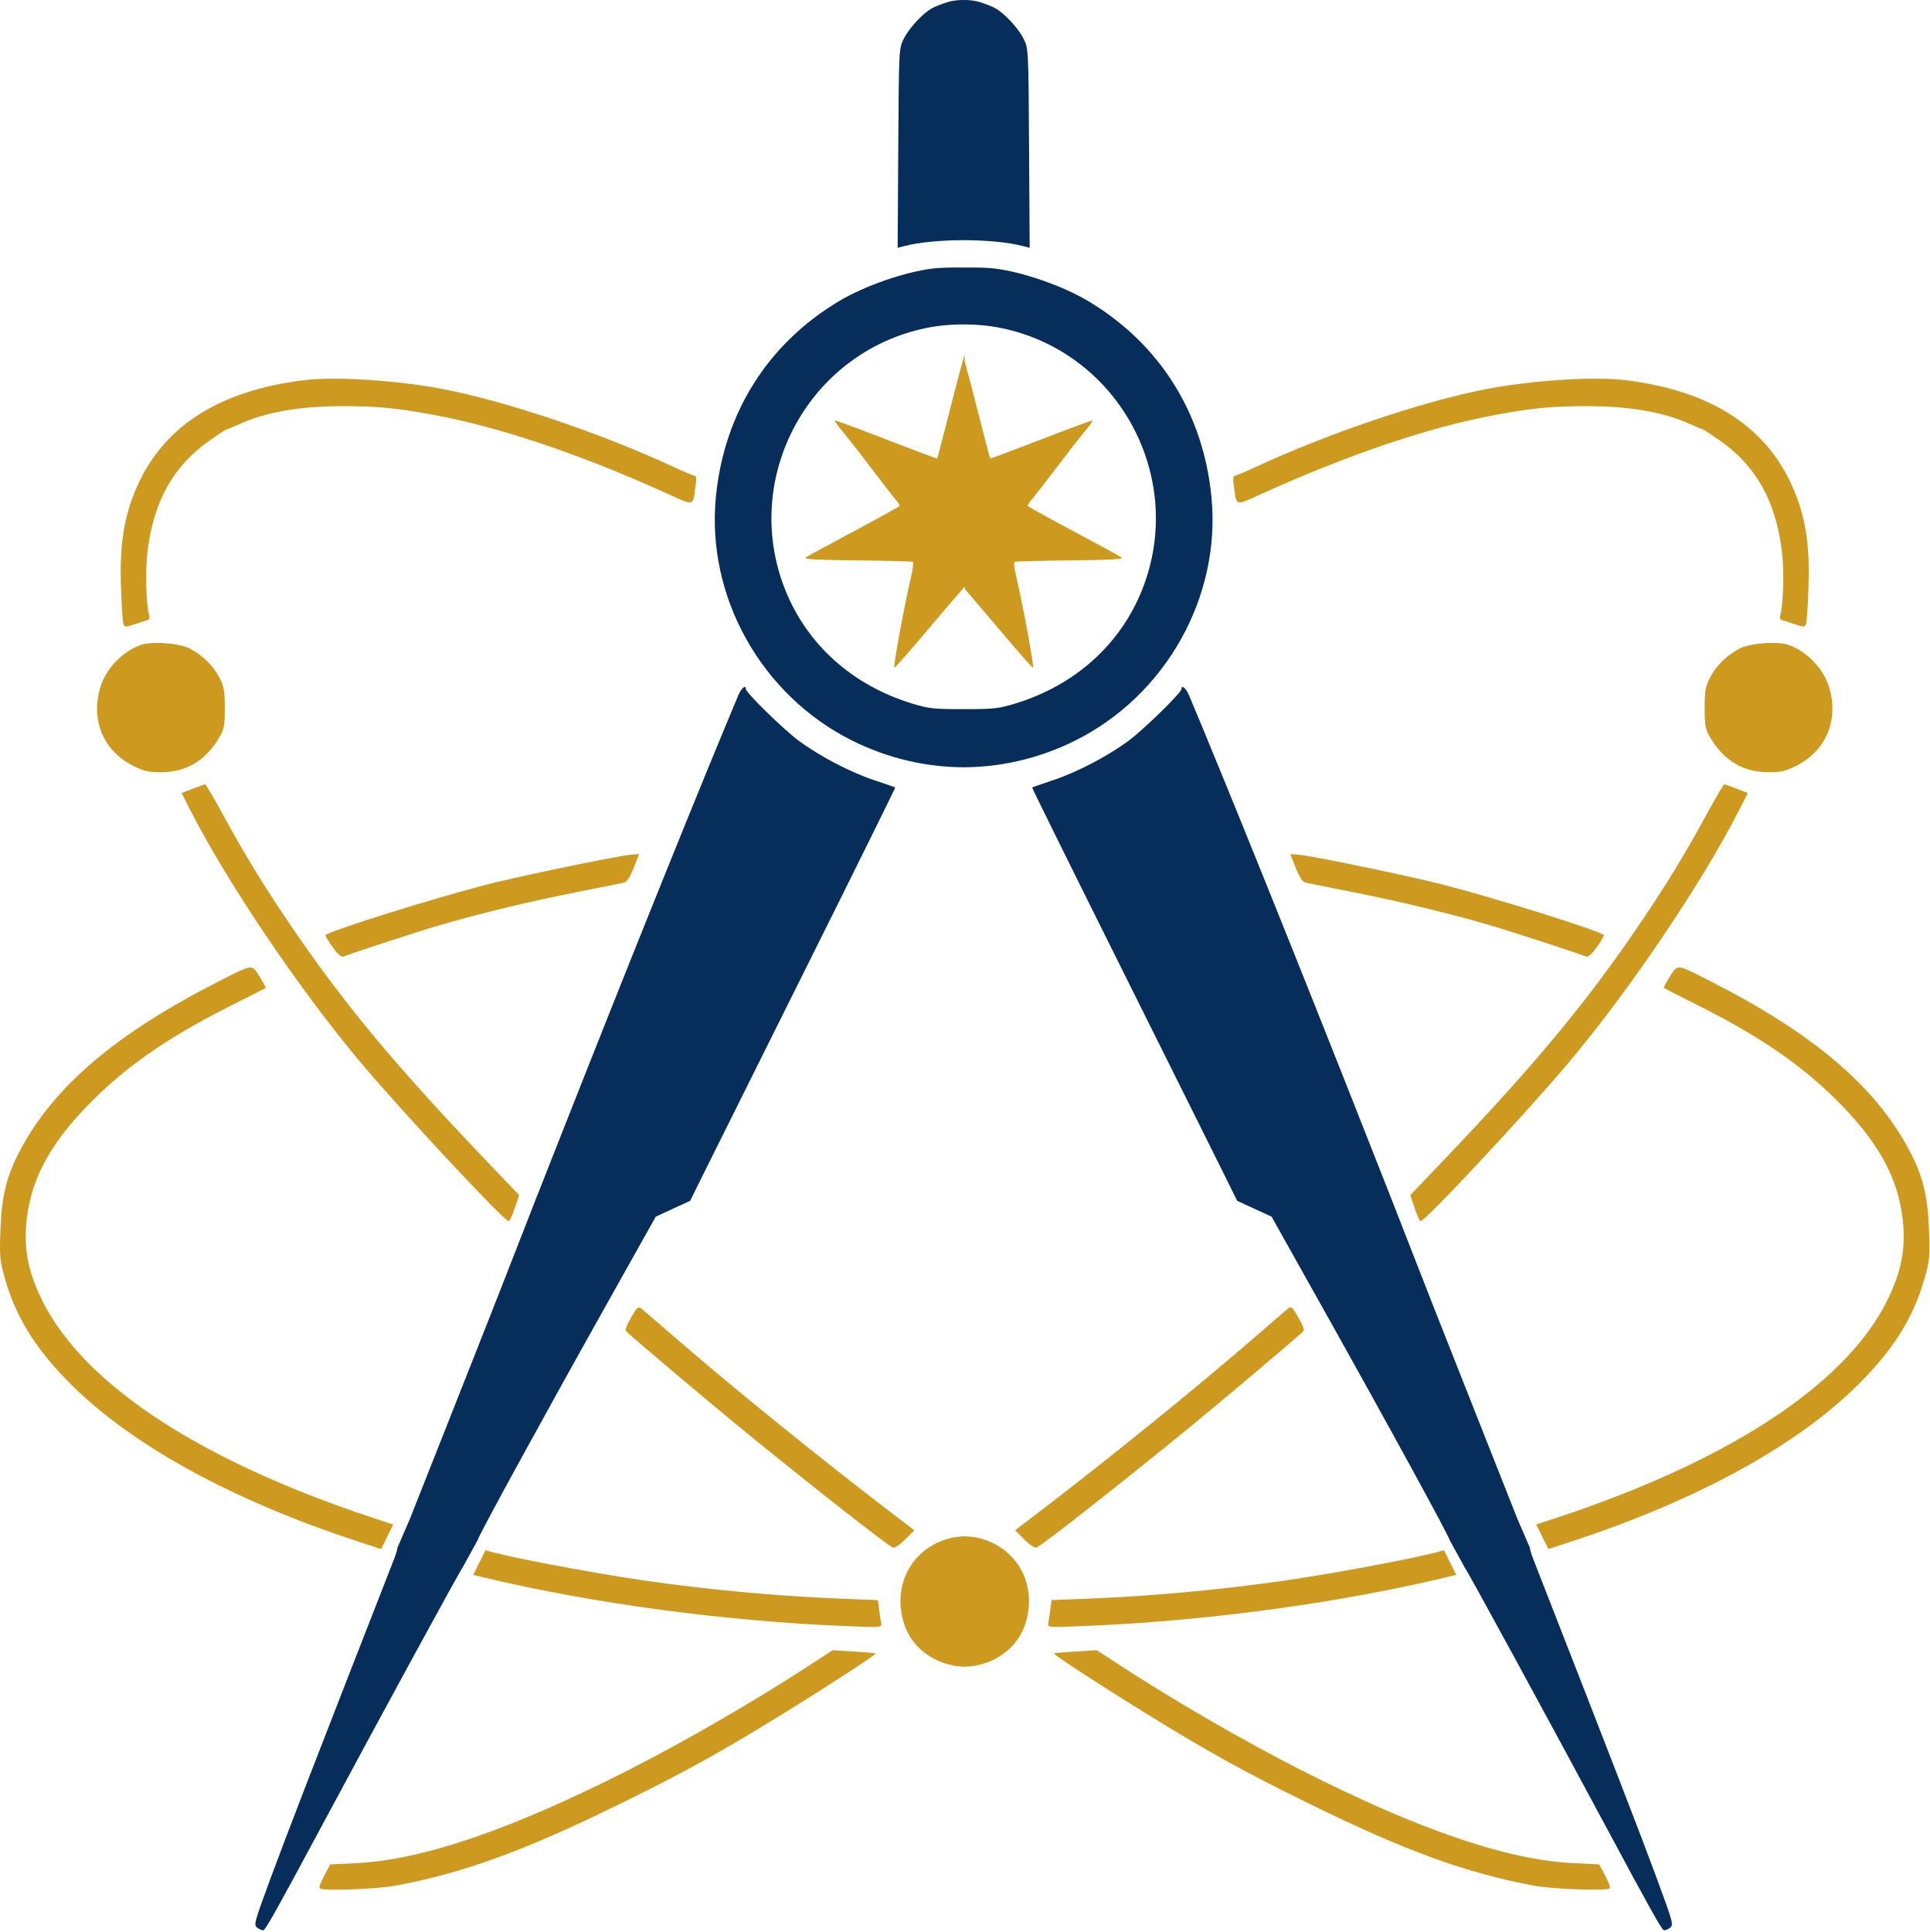
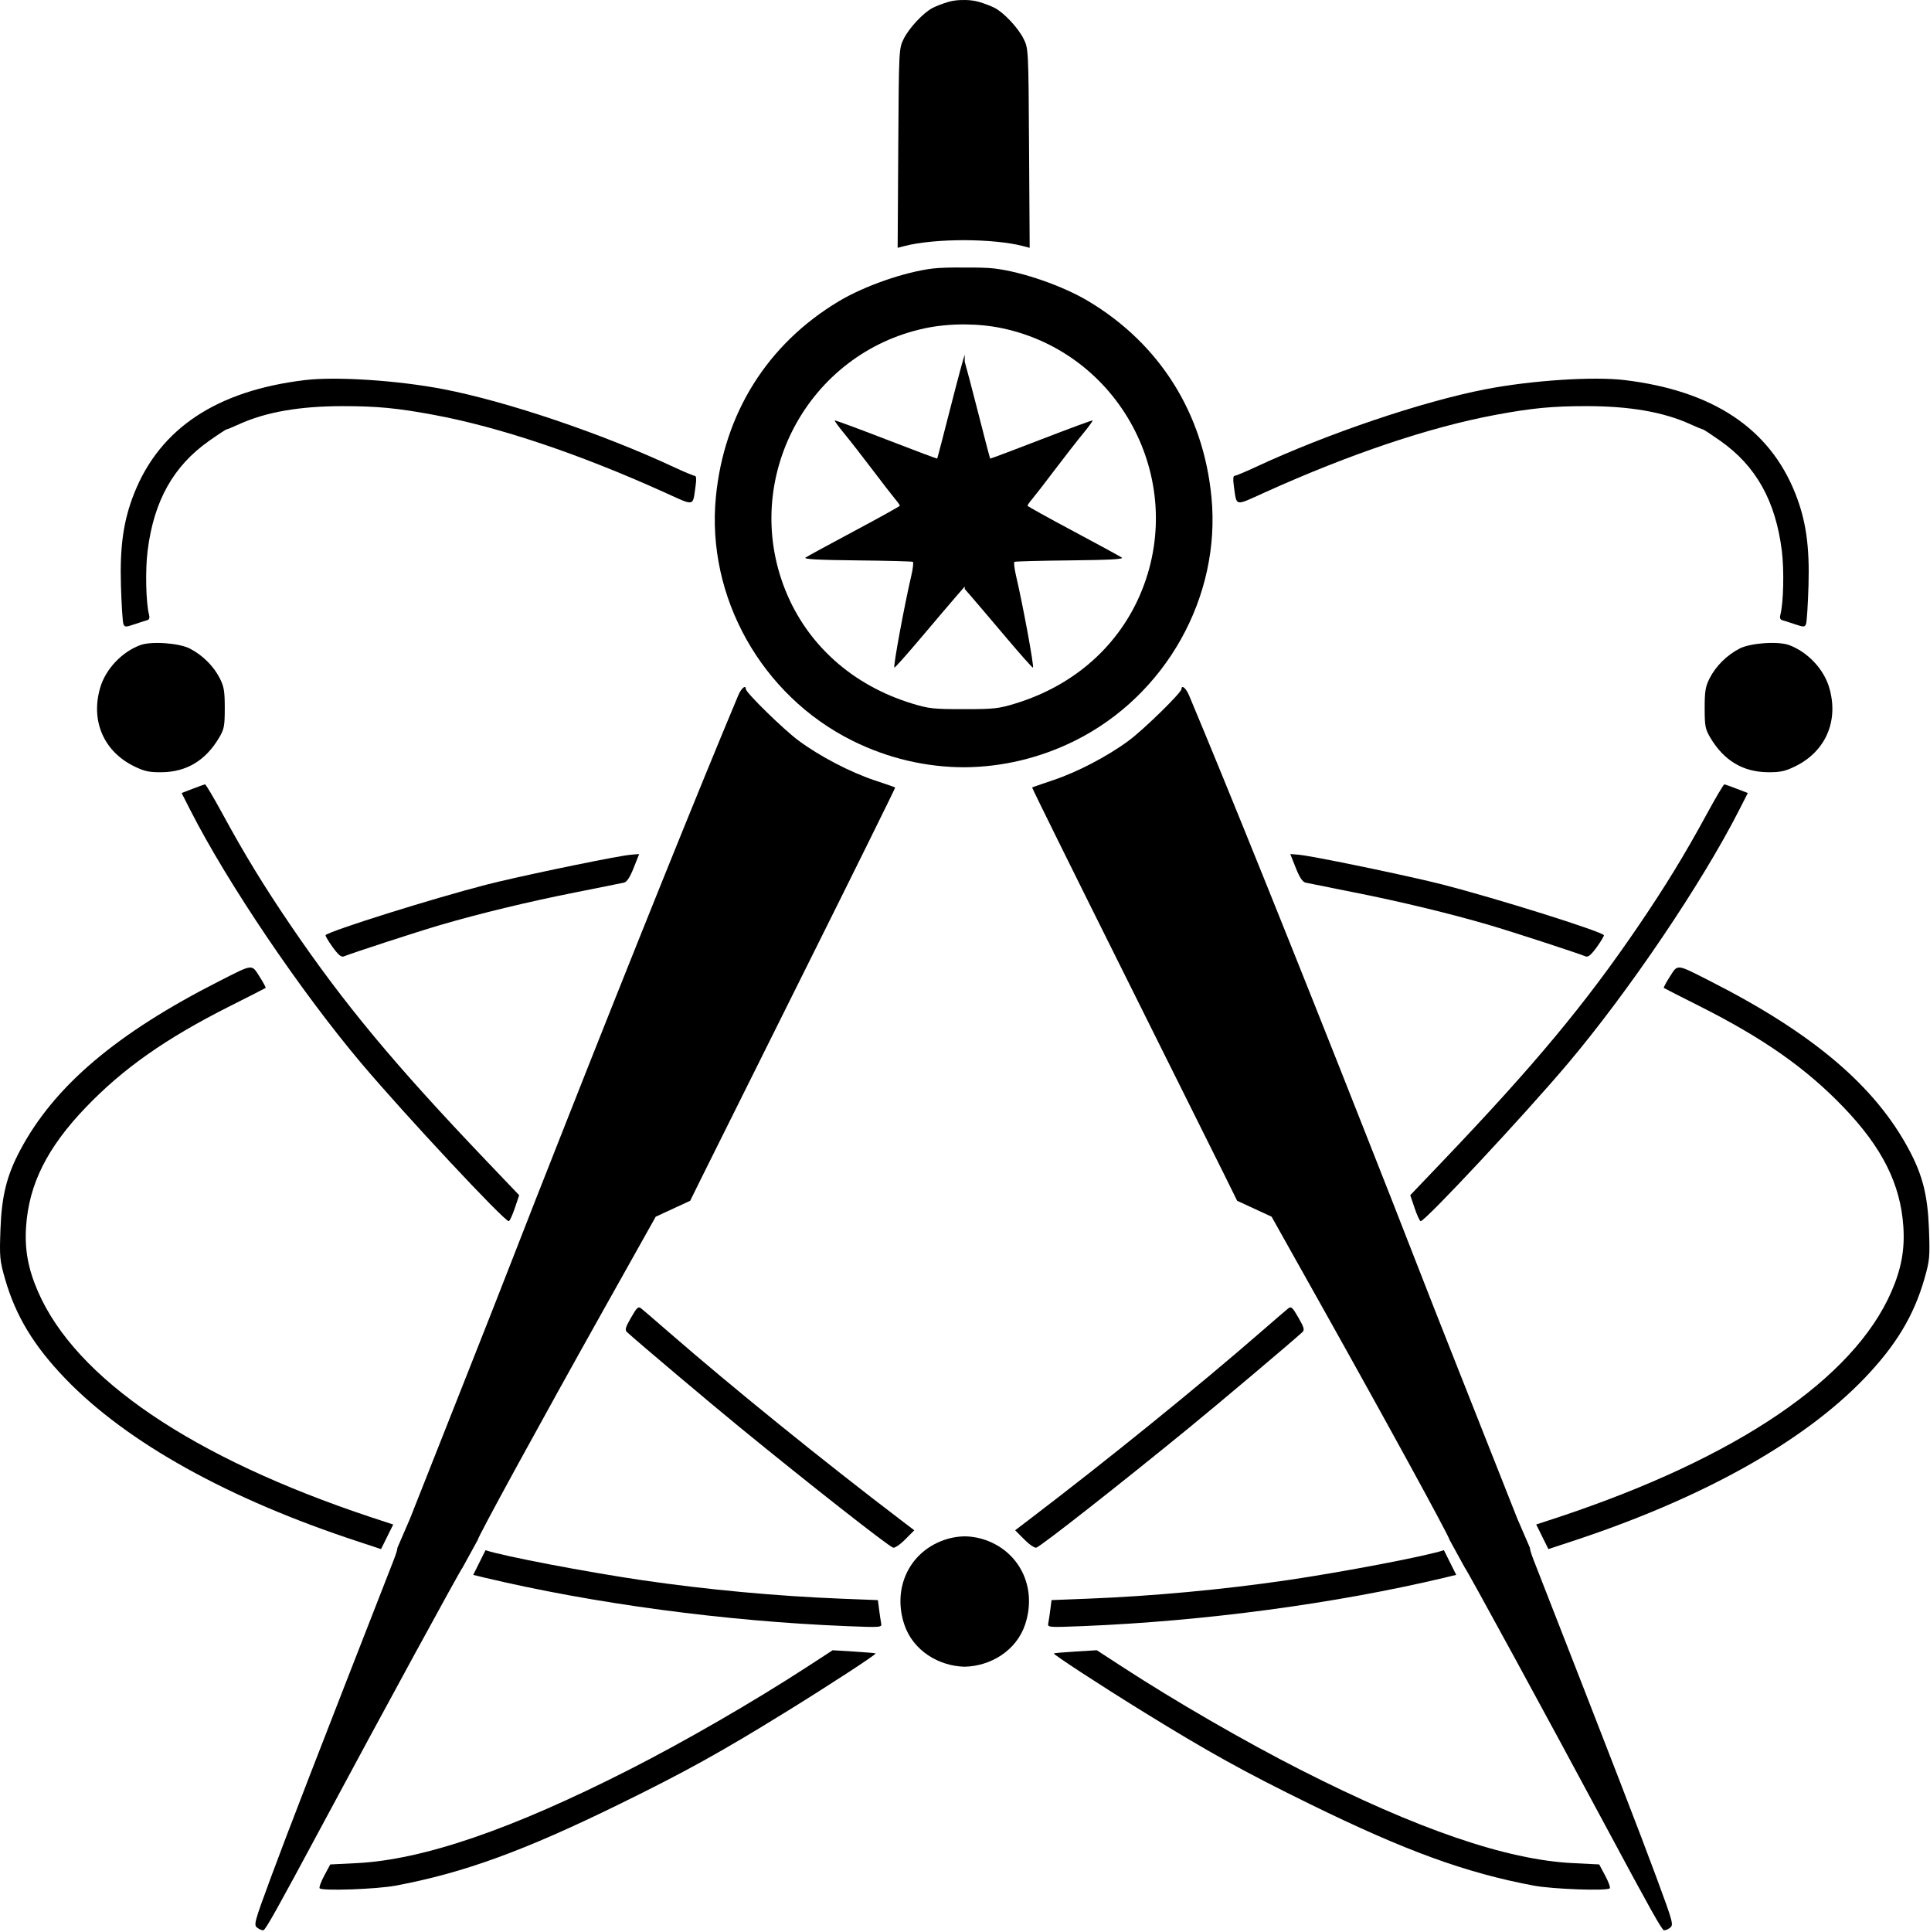
<svg xmlns="http://www.w3.org/2000/svg" width="914" height="915" viewBox="0 0 914 915" fill="none">
-   <path d="M349.755 329.259C351.152 325.934 353.303 324.147 353.303 326.312C353.303 328.01 371.162 345.477 378.303 350.764C388.354 358.204 402.721 365.706 414.303 369.559C419.523 371.296 423.914 372.827 424.068 372.963C424.203 373.114 404.82 412.322 380.984 460.107C357.143 507.901 335.232 551.885 332.292 557.849L326.948 568.69L310.628 576.23L305.643 585.119C302.902 590.009 294.352 605.259 286.644 619.009C256.161 673.385 226.312 727.96 226.303 729.336L219.136 742.386C218.198 743.264 180.724 812.019 151.755 866.009C131.464 903.828 125.857 913.843 124.803 914.152C124.253 914.31 122.956 913.801 121.92 913.018C120.114 911.651 120.366 910.701 128.27 889.302C135.914 868.606 149.627 833.168 186.535 738.739C187.668 735.84 188.417 733.339 188.199 733.182L194.003 719.744C194.093 719.575 194.171 719.379 194.255 719.161C195.476 715.988 208.34 683.474 222.8 647.009C229.779 629.409 238.188 608.034 241.485 599.509C244.783 590.984 250.321 576.809 253.792 568.009C257.263 559.209 263.118 544.359 266.804 535.009C298.738 453.988 331.539 372.631 349.755 329.259Z" fill="#072D5A" />
-   <path d="M559.697 326.312C559.697 324.146 561.847 325.932 563.244 329.258C581.46 372.63 614.262 453.988 646.196 535.008C649.881 544.358 655.736 559.208 659.207 568.008C662.678 576.808 668.217 590.983 671.515 599.508C674.812 608.033 683.221 629.408 690.199 647.008C704.661 683.476 717.525 715.992 718.744 719.161C718.828 719.379 718.906 719.575 718.996 719.744L724.801 733.182C724.583 733.341 725.332 735.841 726.464 738.739C763.373 833.168 777.086 868.606 784.73 889.302C792.633 910.702 792.886 911.651 791.079 913.018C790.044 913.801 788.746 914.311 788.197 914.152C787.144 913.845 781.538 903.832 761.244 866.009C732.277 812.02 694.804 743.269 693.864 742.386L686.697 729.335C686.692 727.967 656.841 673.388 626.356 619.008C618.648 605.258 610.098 590.009 607.357 585.119L602.371 576.23L586.052 568.69L580.707 557.849C577.768 551.887 555.857 507.903 532.016 460.107C508.192 412.347 488.817 373.155 488.932 372.962C489.083 372.827 493.475 371.297 498.697 369.559C510.278 365.706 524.646 358.204 534.697 350.764C541.837 345.478 559.692 328.014 559.697 326.312Z" fill="#072D5A" />
-   <path d="M404.446 782.171C409.941 782.507 414.593 782.911 414.787 783.069C415.255 783.474 392.673 798.205 372.446 810.69C341.205 829.972 324.659 839.133 293.446 854.435C248.245 876.595 219.713 886.985 187.445 893.041C178.447 894.729 152.758 895.644 151.431 894.324C151.055 893.947 152.029 891.247 153.596 888.324L156.446 883.006L168.946 882.383C200.38 880.816 242.382 866.425 297.946 838.184C324.327 824.775 357 805.903 382.258 789.483L394.446 781.56L404.446 782.171Z" fill="#CD991F" />
-   <path d="M531.741 789.474C556.999 805.894 589.672 824.766 616.054 838.175C671.618 866.416 713.62 880.807 745.055 882.374L757.555 882.997L760.404 888.315C761.971 891.24 762.946 893.94 762.569 894.315C761.238 895.635 735.551 894.72 726.555 893.033C694.286 886.977 665.755 876.586 620.554 854.426C589.34 839.124 572.795 829.963 541.554 810.681C521.328 798.197 498.747 783.466 499.213 783.06C499.406 782.903 504.057 782.499 509.554 782.163L519.554 781.551L531.741 789.474Z" fill="#CD991F" />
-   <path d="M456.999 727.616C460.837 727.662 464.72 728.435 468.463 729.974C483.927 736.332 491.132 752.915 485.597 769.418C481.45 781.784 469.262 789.075 457 789.357V789.368C444.738 789.086 432.549 781.793 428.403 769.427C422.868 752.924 430.073 736.341 445.536 729.983C449.279 728.444 453.162 727.672 456.999 727.625V727.616Z" fill="#CD991F" />
-   <path d="M230 734.173C237.839 736.908 278.457 744.624 304.447 748.423C334.862 752.869 368.138 755.95 398.658 757.146L415.87 757.821L416.461 762.419C416.785 764.949 417.228 767.872 417.444 768.916C417.821 770.741 417.193 770.789 401.142 770.143C343.49 767.823 281.366 759.504 229.447 747.151C226.576 746.468 225.081 746.051 224.166 745.879L230 734.173Z" fill="#CD991F" />
-   <path d="M689.834 745.87C688.92 746.041 687.425 746.458 684.553 747.141C632.633 759.494 570.51 767.813 512.858 770.133C496.809 770.779 496.178 770.731 496.556 768.907C496.772 767.863 497.214 764.939 497.538 762.41L498.13 757.811L515.342 757.136C545.862 755.94 579.137 752.859 609.553 748.413C635.542 744.614 676.163 736.897 684 734.162L689.834 745.87Z" fill="#CD991F" />
-   <path d="M103.948 464.621C120.104 456.42 119.105 456.529 122.953 462.527C124.739 465.31 126.031 467.723 125.826 467.893C125.613 468.061 118.02 471.931 108.948 476.494C78.57 491.777 58.362 505.971 40.585 524.514C22.352 543.533 13.701 560.821 12.358 580.916C11.631 591.798 13.294 600.878 17.991 611.69C35.947 653.021 91.195 690.445 175.759 718.564C180.383 720.102 183.774 721.228 186.276 722.009L180.5 733.661C177.525 732.667 173.866 731.457 169.948 730.174C108.269 709.986 60.039 683.176 30.917 652.889C15.945 637.319 7.409 623.188 2.377 605.648C-0.121 596.94 -0.264 595.377 0.223 582.168C0.808 566.303 3.189 556.746 9.534 544.785C25.642 514.423 55.082 489.426 103.948 464.621Z" fill="#CD991F" />
-   <path d="M791.047 462.519C794.896 456.521 793.895 456.411 810.053 464.613C858.919 489.418 888.359 514.414 904.466 544.776C910.812 556.738 913.192 566.294 913.777 582.16C914.264 595.368 914.12 596.93 911.622 605.639C906.59 623.179 898.055 637.311 883.083 652.88C853.961 683.167 805.732 709.977 744.053 730.165C740.134 731.448 736.475 732.658 733.5 733.652L727.725 722C730.226 721.219 733.616 720.094 738.24 718.556C822.805 690.437 878.053 653.012 896.009 611.681C900.707 600.869 902.369 591.789 901.642 580.908C900.299 560.812 891.647 543.524 873.414 524.505C855.637 505.963 835.431 491.769 805.053 476.486C795.98 471.922 788.386 468.052 788.174 467.884C787.966 467.719 789.259 465.305 791.047 462.519Z" fill="#CD991F" />
-   <path d="M298.918 624.053C301.741 619.12 302.344 618.582 303.785 619.713C304.691 620.424 310.61 625.51 316.939 631.017C346.615 656.836 389.566 691.605 426.775 719.927L433.105 724.745L428.775 729.111C426.379 731.526 423.832 733.252 423.07 732.974C420.527 732.044 383.453 702.948 350.531 676.043C336.48 664.562 302.424 635.828 297.071 630.94C295.918 629.886 296.214 628.778 298.918 624.053Z" fill="#CD991F" />
-   <path d="M610.214 619.704C611.656 618.572 612.258 619.11 615.081 624.044C617.786 628.77 618.082 629.877 616.929 630.931C611.575 635.82 577.519 664.554 563.469 676.035C530.544 702.941 493.467 732.039 490.93 732.965C490.168 733.243 487.621 731.518 485.225 729.102L480.895 724.736L487.225 719.918C524.434 691.596 567.385 656.827 597.061 631.008C603.389 625.502 609.308 620.417 610.214 619.704Z" fill="#CD991F" />
-   <path d="M97.115 371.462C97.471 371.405 101.246 377.766 105.504 385.6C115.854 404.642 125.04 419.671 137.743 438.35C162.859 475.279 186.907 504.203 230.208 549.571L245.942 566.056L243.866 572.203C242.725 575.581 241.434 578.346 240.997 578.35C238.825 578.342 191.922 528.132 171.406 503.849C142.477 469.61 107.795 418.318 90.176 383.715L86.034 375.578L91.254 373.576C94.123 372.476 96.759 371.525 97.115 371.462Z" fill="#CD991F" />
-   <path d="M816.884 371.453C817.238 371.515 819.876 372.466 822.746 373.567L827.966 375.571L823.823 383.706C806.204 418.309 771.523 469.601 742.594 503.84C722.077 528.124 675.174 578.336 673.003 578.341C672.567 578.34 671.275 575.575 670.134 572.195L668.058 566.047L683.792 549.562C727.094 504.194 751.14 475.27 776.256 438.341C788.96 419.662 798.146 404.633 808.496 385.591C812.755 377.756 816.53 371.394 816.884 371.453Z" fill="#CD991F" />
-   <path d="M300.179 411.031C298.366 415.597 296.968 417.699 295.518 418.035C294.376 418.3 284.219 420.338 272.946 422.565C250.67 426.966 227.308 432.601 208.446 438.123C197.997 441.181 167.431 451.13 162.829 452.97C161.661 453.437 160.185 452.184 157.51 448.462C155.475 445.628 154 443.117 154.234 442.881C156.328 440.791 204.862 425.567 230.446 418.974C243.973 415.489 282.323 407.416 295.946 405.186C297.32 404.961 299.418 404.716 300.607 404.641L302.768 404.504L300.179 411.031Z" fill="#CD991F" />
-   <path d="M613.393 404.632C614.582 404.707 616.679 404.952 618.054 405.177C631.676 407.407 670.028 415.48 683.555 418.965C709.14 425.558 757.677 440.784 759.766 442.873C759.998 443.111 758.524 445.621 756.49 448.454C753.815 452.175 752.339 453.428 751.171 452.961C746.572 451.122 716.004 441.173 705.555 438.115C686.692 432.592 663.33 426.957 641.054 422.556C629.779 420.329 619.622 418.291 618.482 418.027C617.032 417.69 615.634 415.588 613.822 411.022L611.232 404.496L613.393 404.632Z" fill="#CD991F" />
-   <path d="M66.474 305.519C71.704 303.587 84.833 304.519 89.974 307.186C95.966 310.295 101.146 315.428 104.075 321.158C106.108 325.135 106.474 327.295 106.474 335.35C106.474 343.846 106.193 345.325 103.81 349.35C97.379 360.212 88.343 365.633 76.499 365.738C70.652 365.79 68.392 365.3 63.556 362.934C49.087 355.855 42.831 341.297 47.5 325.576C50.099 316.822 57.741 308.745 66.474 305.519Z" fill="#CD991F" />
-   <path d="M824.026 307.177C829.167 304.51 842.295 303.578 847.526 305.51C856.258 308.736 863.901 316.813 866.5 325.567C871.169 341.289 864.912 355.846 850.444 362.925C845.608 365.291 843.349 365.781 837.501 365.729C825.657 365.625 816.621 360.203 810.19 349.341C807.807 345.316 807.526 343.838 807.526 335.341C807.526 327.286 807.891 325.126 809.924 321.149C812.853 315.419 818.033 310.286 824.026 307.177Z" fill="#CD991F" />
-   <path d="M457 171.281C458.192 175.52 460.265 183.345 462.55 192.305C466.013 205.882 468.935 217.08 469.043 217.188C469.181 217.285 480.049 213.205 493.219 208.11C506.401 203.01 517.355 198.97 517.57 199.127C517.774 199.29 515.749 202.079 513.07 205.327C510.389 208.576 504.371 216.29 499.697 222.469C495.022 228.649 490.184 234.899 488.948 236.357C487.711 237.815 486.715 239.232 486.732 239.508C486.758 239.788 496.477 245.186 508.336 251.508C520.2 257.833 530.58 263.486 531.404 264.07C532.479 264.833 525.624 265.208 507.073 265.401C492.867 265.549 480.937 265.861 480.56 266.094C480.185 266.328 480.517 269.265 481.3 272.62C484.646 286.964 489.926 315.601 489.335 316.203C489.133 316.394 483.397 309.956 476.587 301.891C469.772 293.822 462.299 285.036 459.979 282.367L456.999 278.938V277.788L453.021 282.367C450.701 285.036 443.227 293.822 436.412 301.891C429.599 309.961 423.861 316.401 423.664 316.203C423.077 315.584 428.354 286.96 431.699 272.62C432.482 269.264 432.816 266.326 432.44 266.094C432.053 265.861 420.127 265.549 405.927 265.401C387.377 265.208 380.521 264.833 381.596 264.07C382.424 263.484 392.803 257.832 404.663 251.509C416.525 245.186 426.246 239.786 426.268 239.509C426.284 239.233 425.288 237.815 424.052 236.357C422.814 234.898 417.978 228.648 413.303 222.469C408.628 216.29 402.61 208.575 399.93 205.327C397.251 202.08 395.227 199.292 395.43 199.128C395.649 198.973 406.601 203.011 419.781 208.11C432.953 213.206 443.822 217.287 443.956 217.188C444.07 217.056 446.99 205.868 450.449 192.305C453.731 179.44 456.571 168.913 457 167.987V171.281Z" fill="#CD991F" />
-   <path fill-rule="evenodd" clip-rule="evenodd" d="M456.999 126.702C462.689 126.648 468.049 126.791 471.197 127.177C484.572 128.822 503.534 135.434 515.63 142.673C549.417 162.893 570.03 195.711 573.882 235.415C578.467 282.663 552.256 329.413 509.181 350.814C492.603 359.05 474.8 363.235 457 363.375V363.382C438.868 363.393 420.707 359.204 403.819 350.814C360.744 329.413 334.533 282.664 339.117 235.416C342.97 195.712 363.583 162.894 397.369 142.674C409.465 135.435 428.428 128.822 441.803 127.177C445.134 126.768 450.945 126.629 456.999 126.71V126.702ZM457 153.646C450.534 153.621 444.152 154.209 438.277 155.449C382.708 167.177 350.914 226.615 371.983 279.38C382.341 305.319 403.796 324.549 432.015 333.185C440.013 335.633 442.243 335.872 456.803 335.851C456.869 335.851 456.935 335.85 457 335.85C470.843 335.86 473.137 335.587 480.985 333.185C509.203 324.549 530.659 305.318 541.017 279.379C562.086 226.613 530.292 167.177 474.723 155.449C469.15 154.273 463.124 153.681 457 153.644V153.646Z" fill="#072D5A" />
-   <path d="M144.474 180.009C159.252 178.237 188.531 180.161 210.093 184.322C240.164 190.126 285.154 205.339 319.283 221.244C324.126 223.502 328.564 225.349 329.147 225.35C329.833 225.351 329.963 227.004 329.516 230.1C328.071 240.114 329.473 239.828 314.649 233.136C274.29 214.917 236.59 202.257 205.474 196.475C188.174 193.26 178.669 192.35 162.381 192.35C141.944 192.35 125.894 195.154 113.194 200.943C110.292 202.266 107.661 203.349 107.347 203.35C107.031 203.352 103.29 205.808 99.034 208.808C82.114 220.732 72.9 237.196 69.927 260.82C68.776 269.958 69.125 285.561 70.602 291.088C70.99 292.535 70.719 293.454 69.837 293.689C69.088 293.888 66.37 294.759 63.802 295.623C59.484 297.077 59.078 297.07 58.458 295.523C58.089 294.6 57.563 286.423 57.289 277.35C56.728 258.724 58.484 246.468 63.542 233.71C75.771 202.862 102.653 185.026 144.474 180.009Z" fill="#CD991F" />
-   <path d="M703.906 184.313C725.468 180.152 754.747 178.228 769.526 180C811.348 185.017 838.229 202.854 850.458 233.702C855.516 246.46 857.272 258.716 856.711 277.341C856.437 286.415 855.911 294.593 855.542 295.514C854.922 297.061 854.516 297.069 850.198 295.616C847.629 294.751 844.913 293.879 844.163 293.68C843.282 293.445 843.01 292.526 843.398 291.079C844.875 285.553 845.223 269.95 844.073 260.811C841.099 237.187 831.886 220.723 814.966 208.799C810.707 205.797 806.966 203.341 806.653 203.341C806.338 203.34 803.707 202.257 800.806 200.934C788.105 195.145 772.056 192.341 751.618 192.341C735.331 192.341 725.825 193.251 708.526 196.466C677.41 202.248 639.71 214.908 599.351 233.127C584.526 239.819 585.929 240.105 584.484 230.091C584.037 226.995 584.166 225.342 584.853 225.341C585.433 225.341 589.872 223.494 594.717 221.236C628.846 205.33 673.836 190.117 703.906 184.313Z" fill="#CD991F" />
-   <path d="M456.999 0.001C459.407 0.016 461.701 0.303 463.697 0.881C466.171 1.598 469.546 2.887 471.197 3.746C475.636 6.057 482.314 13.202 484.913 18.422C487.18 22.975 487.199 23.346 487.484 70.189L487.771 117.368L484.484 116.512C477.629 114.726 467.279 113.791 457 113.75C446.397 113.733 435.593 114.668 428.516 116.512L425.229 117.368L425.516 70.189C425.801 23.346 425.819 22.976 428.086 18.423C430.685 13.203 437.363 6.059 441.803 3.747C443.453 2.888 446.828 1.599 449.303 0.882C451.573 0.224 454.229 -0.059 456.999 0.01V0.001Z" fill="#072D5A" />
+   <style>
+     svg { color: #000000; }
+     @media (prefers-color-scheme: dark) {
+       svg { color: #FFFFFF; }
+     }
+   </style>
+   <path d="M349.755 329.259C351.152 325.934 353.303 324.147 353.303 326.312C353.303 328.01 371.162 345.477 378.303 350.764C388.354 358.204 402.721 365.706 414.303 369.559C419.523 371.296 423.914 372.827 424.068 372.963C424.203 373.114 404.82 412.322 380.984 460.107C357.143 507.901 335.232 551.885 332.292 557.849L326.948 568.69L310.628 576.23L305.643 585.119C302.902 590.009 294.352 605.259 286.644 619.009C256.161 673.385 226.312 727.96 226.303 729.336L219.136 742.386C218.198 743.264 180.724 812.019 151.755 866.009C131.464 903.828 125.857 913.843 124.803 914.152C124.253 914.31 122.956 913.801 121.92 913.018C120.114 911.651 120.366 910.701 128.27 889.302C135.914 868.606 149.627 833.168 186.535 738.739C187.668 735.84 188.417 733.339 188.199 733.182L194.003 719.744C194.093 719.575 194.171 719.379 194.255 719.161C195.476 715.988 208.34 683.474 222.8 647.009C229.779 629.409 238.188 608.034 241.485 599.509C244.783 590.984 250.321 576.809 253.792 568.009C257.263 559.209 263.118 544.359 266.804 535.009C298.738 453.988 331.539 372.631 349.755 329.259Z" fill="currentColor" />
+   <path d="M559.697 326.312C559.697 324.146 561.847 325.932 563.244 329.258C581.46 372.63 614.262 453.988 646.196 535.008C649.881 544.358 655.736 559.208 659.207 568.008C662.678 576.808 668.217 590.983 671.515 599.508C674.812 608.033 683.221 629.408 690.199 647.008C704.661 683.476 717.525 715.992 718.744 719.161C718.828 719.379 718.906 719.575 718.996 719.744L724.801 733.182C724.583 733.341 725.332 735.841 726.464 738.739C763.373 833.168 777.086 868.606 784.73 889.302C792.633 910.702 792.886 911.651 791.079 913.018C790.044 913.801 788.746 914.311 788.197 914.152C787.144 913.845 781.538 903.832 761.244 866.009C732.277 812.02 694.804 743.269 693.864 742.386L686.697 729.335C686.692 727.967 656.841 673.388 626.356 619.008C618.648 605.258 610.098 590.009 607.357 585.119L602.371 576.23L586.052 568.69L580.707 557.849C577.768 551.887 555.857 507.903 532.016 460.107C508.192 412.347 488.817 373.155 488.932 372.962C489.083 372.827 493.475 371.297 498.697 369.559C510.278 365.706 524.646 358.204 534.697 350.764C541.837 345.478 559.692 328.014 559.697 326.312Z" fill="currentColor" />
+   <path d="M404.446 782.171C409.941 782.507 414.593 782.911 414.787 783.069C415.255 783.474 392.673 798.205 372.446 810.69C341.205 829.972 324.659 839.133 293.446 854.435C248.245 876.595 219.713 886.985 187.445 893.041C178.447 894.729 152.758 895.644 151.431 894.324C151.055 893.947 152.029 891.247 153.596 888.324L156.446 883.006L168.946 882.383C200.38 880.816 242.382 866.425 297.946 838.184C324.327 824.775 357 805.903 382.258 789.483L394.446 781.56L404.446 782.171Z" fill="currentColor" />
+   <path d="M531.741 789.474C556.999 805.894 589.672 824.766 616.054 838.175C671.618 866.416 713.62 880.807 745.055 882.374L757.555 882.997L760.404 888.315C761.971 891.24 762.946 893.94 762.569 894.315C761.238 895.635 735.551 894.72 726.555 893.033C694.286 886.977 665.755 876.586 620.554 854.426C589.34 839.124 572.795 829.963 541.554 810.681C521.328 798.197 498.747 783.466 499.213 783.06C499.406 782.903 504.057 782.499 509.554 782.163L519.554 781.551L531.741 789.474Z" fill="currentColor" />
+   <path d="M456.999 727.616C460.837 727.662 464.72 728.435 468.463 729.974C483.927 736.332 491.132 752.915 485.597 769.418C481.45 781.784 469.262 789.075 457 789.357V789.368C444.738 789.086 432.549 781.793 428.403 769.427C422.868 752.924 430.073 736.341 445.536 729.983C449.279 728.444 453.162 727.672 456.999 727.625V727.616Z" fill="currentColor" />
+   <path d="M230 734.173C237.839 736.908 278.457 744.624 304.447 748.423C334.862 752.869 368.138 755.95 398.658 757.146L415.87 757.821L416.461 762.419C416.785 764.949 417.228 767.872 417.444 768.916C417.821 770.741 417.193 770.789 401.142 770.143C343.49 767.823 281.366 759.504 229.447 747.151C226.576 746.468 225.081 746.051 224.166 745.879L230 734.173Z" fill="currentColor" />
+   <path d="M689.834 745.87C688.92 746.041 687.425 746.458 684.553 747.141C632.633 759.494 570.51 767.813 512.858 770.133C496.809 770.779 496.178 770.731 496.556 768.907C496.772 767.863 497.214 764.939 497.538 762.41L498.13 757.811L515.342 757.136C545.862 755.94 579.137 752.859 609.553 748.413C635.542 744.614 676.163 736.897 684 734.162L689.834 745.87Z" fill="currentColor" />
+   <path d="M103.948 464.621C120.104 456.42 119.105 456.529 122.953 462.527C124.739 465.31 126.031 467.723 125.826 467.893C125.613 468.061 118.02 471.931 108.948 476.494C78.57 491.777 58.362 505.971 40.585 524.514C22.352 543.533 13.701 560.821 12.358 580.916C11.631 591.798 13.294 600.878 17.991 611.69C35.947 653.021 91.195 690.445 175.759 718.564C180.383 720.102 183.774 721.228 186.276 722.009L180.5 733.661C177.525 732.667 173.866 731.457 169.948 730.174C108.269 709.986 60.039 683.176 30.917 652.889C15.945 637.319 7.409 623.188 2.377 605.648C-0.121 596.94 -0.264 595.377 0.223 582.168C0.808 566.303 3.189 556.746 9.534 544.785C25.642 514.423 55.082 489.426 103.948 464.621Z" fill="currentColor" />
+   <path d="M791.047 462.519C794.896 456.521 793.895 456.411 810.053 464.613C858.919 489.418 888.359 514.414 904.466 544.776C910.812 556.738 913.192 566.294 913.777 582.16C914.264 595.368 914.12 596.93 911.622 605.639C906.59 623.179 898.055 637.311 883.083 652.88C853.961 683.167 805.732 709.977 744.053 730.165C740.134 731.448 736.475 732.658 733.5 733.652L727.725 722C730.226 721.219 733.616 720.094 738.24 718.556C822.805 690.437 878.053 653.012 896.009 611.681C900.707 600.869 902.369 591.789 901.642 580.908C900.299 560.812 891.647 543.524 873.414 524.505C855.637 505.963 835.431 491.769 805.053 476.486C795.98 471.922 788.386 468.052 788.174 467.884C787.966 467.719 789.259 465.305 791.047 462.519Z" fill="currentColor" />
+   <path d="M298.918 624.053C301.741 619.12 302.344 618.582 303.785 619.713C304.691 620.424 310.61 625.51 316.939 631.017C346.615 656.836 389.566 691.605 426.775 719.927L433.105 724.745L428.775 729.111C426.379 731.526 423.832 733.252 423.07 732.974C420.527 732.044 383.453 702.948 350.531 676.043C336.48 664.562 302.424 635.828 297.071 630.94C295.918 629.886 296.214 628.778 298.918 624.053Z" fill="currentColor" />
+   <path d="M610.214 619.704C611.656 618.572 612.258 619.11 615.081 624.044C617.786 628.77 618.082 629.877 616.929 630.931C611.575 635.82 577.519 664.554 563.469 676.035C530.544 702.941 493.467 732.039 490.93 732.965C490.168 733.243 487.621 731.518 485.225 729.102L480.895 724.736L487.225 719.918C524.434 691.596 567.385 656.827 597.061 631.008C603.389 625.502 609.308 620.417 610.214 619.704Z" fill="currentColor" />
+   <path d="M97.115 371.462C97.471 371.405 101.246 377.766 105.504 385.6C115.854 404.642 125.04 419.671 137.743 438.35C162.859 475.279 186.907 504.203 230.208 549.571L245.942 566.056L243.866 572.203C242.725 575.581 241.434 578.346 240.997 578.35C238.825 578.342 191.922 528.132 171.406 503.849C142.477 469.61 107.795 418.318 90.176 383.715L86.034 375.578L91.254 373.576C94.123 372.476 96.759 371.525 97.115 371.462Z" fill="currentColor" />
+   <path d="M816.884 371.453C817.238 371.515 819.876 372.466 822.746 373.567L827.966 375.571L823.823 383.706C806.204 418.309 771.523 469.601 742.594 503.84C722.077 528.124 675.174 578.336 673.003 578.341C672.567 578.34 671.275 575.575 670.134 572.195L668.058 566.047L683.792 549.562C727.094 504.194 751.14 475.27 776.256 438.341C788.96 419.662 798.146 404.633 808.496 385.591C812.755 377.756 816.53 371.394 816.884 371.453Z" fill="currentColor" />
+   <path d="M300.179 411.031C298.366 415.597 296.968 417.699 295.518 418.035C294.376 418.3 284.219 420.338 272.946 422.565C250.67 426.966 227.308 432.601 208.446 438.123C197.997 441.181 167.431 451.13 162.829 452.97C161.661 453.437 160.185 452.184 157.51 448.462C155.475 445.628 154 443.117 154.234 442.881C156.328 440.791 204.862 425.567 230.446 418.974C243.973 415.489 282.323 407.416 295.946 405.186C297.32 404.961 299.418 404.716 300.607 404.641L302.768 404.504L300.179 411.031Z" fill="currentColor" />
+   <path d="M613.393 404.632C614.582 404.707 616.679 404.952 618.054 405.177C631.676 407.407 670.028 415.48 683.555 418.965C709.14 425.558 757.677 440.784 759.766 442.873C759.998 443.111 758.524 445.621 756.49 448.454C753.815 452.175 752.339 453.428 751.171 452.961C746.572 451.122 716.004 441.173 705.555 438.115C686.692 432.592 663.33 426.957 641.054 422.556C629.779 420.329 619.622 418.291 618.482 418.027C617.032 417.69 615.634 415.588 613.822 411.022L611.232 404.496L613.393 404.632Z" fill="currentColor" />
+   <path d="M66.474 305.519C71.704 303.587 84.833 304.519 89.974 307.186C95.966 310.295 101.146 315.428 104.075 321.158C106.108 325.135 106.474 327.295 106.474 335.35C106.474 343.846 106.193 345.325 103.81 349.35C97.379 360.212 88.343 365.633 76.499 365.738C70.652 365.79 68.392 365.3 63.556 362.934C49.087 355.855 42.831 341.297 47.5 325.576C50.099 316.822 57.741 308.745 66.474 305.519Z" fill="currentColor" />
+   <path d="M824.026 307.177C829.167 304.51 842.295 303.578 847.526 305.51C856.258 308.736 863.901 316.813 866.5 325.567C871.169 341.289 864.912 355.846 850.444 362.925C845.608 365.291 843.349 365.781 837.501 365.729C825.657 365.625 816.621 360.203 810.19 349.341C807.807 345.316 807.526 343.838 807.526 335.341C807.526 327.286 807.891 325.126 809.924 321.149C812.853 315.419 818.033 310.286 824.026 307.177Z" fill="currentColor" />
+   <path d="M457 171.281C458.192 175.52 460.265 183.345 462.55 192.305C466.013 205.882 468.935 217.08 469.043 217.188C469.181 217.285 480.049 213.205 493.219 208.11C506.401 203.01 517.355 198.97 517.57 199.127C517.774 199.29 515.749 202.079 513.07 205.327C510.389 208.576 504.371 216.29 499.697 222.469C495.022 228.649 490.184 234.899 488.948 236.357C487.711 237.815 486.715 239.232 486.732 239.508C486.758 239.788 496.477 245.186 508.336 251.508C520.2 257.833 530.58 263.486 531.404 264.07C532.479 264.833 525.624 265.208 507.073 265.401C492.867 265.549 480.937 265.861 480.56 266.094C480.185 266.328 480.517 269.265 481.3 272.62C484.646 286.964 489.926 315.601 489.335 316.203C489.133 316.394 483.397 309.956 476.587 301.891C469.772 293.822 462.299 285.036 459.979 282.367L456.999 278.938V277.788L453.021 282.367C450.701 285.036 443.227 293.822 436.412 301.891C429.599 309.961 423.861 316.401 423.664 316.203C423.077 315.584 428.354 286.96 431.699 272.62C432.482 269.264 432.816 266.326 432.44 266.094C432.053 265.861 420.127 265.549 405.927 265.401C387.377 265.208 380.521 264.833 381.596 264.07C382.424 263.484 392.803 257.832 404.663 251.509C416.525 245.186 426.246 239.786 426.268 239.509C426.284 239.233 425.288 237.815 424.052 236.357C422.814 234.898 417.978 228.648 413.303 222.469C408.628 216.29 402.61 208.575 399.93 205.327C397.251 202.08 395.227 199.292 395.43 199.128C395.649 198.973 406.601 203.011 419.781 208.11C432.953 213.206 443.822 217.287 443.956 217.188C444.07 217.056 446.99 205.868 450.449 192.305C453.731 179.44 456.571 168.913 457 167.987V171.281Z" fill="currentColor" />
+   <path fill-rule="evenodd" clip-rule="evenodd" d="M456.999 126.702C462.689 126.648 468.049 126.791 471.197 127.177C484.572 128.822 503.534 135.434 515.63 142.673C549.417 162.893 570.03 195.711 573.882 235.415C578.467 282.663 552.256 329.413 509.181 350.814C492.603 359.05 474.8 363.235 457 363.375V363.382C438.868 363.393 420.707 359.204 403.819 350.814C360.744 329.413 334.533 282.664 339.117 235.416C342.97 195.712 363.583 162.894 397.369 142.674C409.465 135.435 428.428 128.822 441.803 127.177C445.134 126.768 450.945 126.629 456.999 126.71V126.702ZM457 153.646C450.534 153.621 444.152 154.209 438.277 155.449C382.708 167.177 350.914 226.615 371.983 279.38C382.341 305.319 403.796 324.549 432.015 333.185C440.013 335.633 442.243 335.872 456.803 335.851C456.869 335.851 456.935 335.85 457 335.85C470.843 335.86 473.137 335.587 480.985 333.185C509.203 324.549 530.659 305.318 541.017 279.379C562.086 226.613 530.292 167.177 474.723 155.449C469.15 154.273 463.124 153.681 457 153.644V153.646Z" fill="currentColor" />
+   <path d="M144.474 180.009C159.252 178.237 188.531 180.161 210.093 184.322C240.164 190.126 285.154 205.339 319.283 221.244C324.126 223.502 328.564 225.349 329.147 225.35C329.833 225.351 329.963 227.004 329.516 230.1C328.071 240.114 329.473 239.828 314.649 233.136C274.29 214.917 236.59 202.257 205.474 196.475C188.174 193.26 178.669 192.35 162.381 192.35C141.944 192.35 125.894 195.154 113.194 200.943C110.292 202.266 107.661 203.349 107.347 203.35C107.031 203.352 103.29 205.808 99.034 208.808C82.114 220.732 72.9 237.196 69.927 260.82C68.776 269.958 69.125 285.561 70.602 291.088C70.99 292.535 70.719 293.454 69.837 293.689C69.088 293.888 66.37 294.759 63.802 295.623C59.484 297.077 59.078 297.07 58.458 295.523C58.089 294.6 57.563 286.423 57.289 277.35C56.728 258.724 58.484 246.468 63.542 233.71C75.771 202.862 102.653 185.026 144.474 180.009Z" fill="currentColor" />
+   <path d="M703.906 184.313C725.468 180.152 754.747 178.228 769.526 180C811.348 185.017 838.229 202.854 850.458 233.702C855.516 246.46 857.272 258.716 856.711 277.341C856.437 286.415 855.911 294.593 855.542 295.514C854.922 297.061 854.516 297.069 850.198 295.616C847.629 294.751 844.913 293.879 844.163 293.68C843.282 293.445 843.01 292.526 843.398 291.079C844.875 285.553 845.223 269.95 844.073 260.811C841.099 237.187 831.886 220.723 814.966 208.799C810.707 205.797 806.966 203.341 806.653 203.341C806.338 203.34 803.707 202.257 800.806 200.934C788.105 195.145 772.056 192.341 751.618 192.341C735.331 192.341 725.825 193.251 708.526 196.466C677.41 202.248 639.71 214.908 599.351 233.127C584.526 239.819 585.929 240.105 584.484 230.091C584.037 226.995 584.166 225.342 584.853 225.341C585.433 225.341 589.872 223.494 594.717 221.236C628.846 205.33 673.836 190.117 703.906 184.313Z" fill="currentColor" />
+   <path d="M456.999 0.001C459.407 0.016 461.701 0.303 463.697 0.881C466.171 1.598 469.546 2.887 471.197 3.746C475.636 6.057 482.314 13.202 484.913 18.422C487.18 22.975 487.199 23.346 487.484 70.189L487.771 117.368L484.484 116.512C477.629 114.726 467.279 113.791 457 113.75C446.397 113.733 435.593 114.668 428.516 116.512L425.229 117.368L425.516 70.189C425.801 23.346 425.819 22.976 428.086 18.423C430.685 13.203 437.363 6.059 441.803 3.747C443.453 2.888 446.828 1.599 449.303 0.882C451.573 0.224 454.229 -0.059 456.999 0.01V0.001Z" fill="currentColor" />
</svg>
